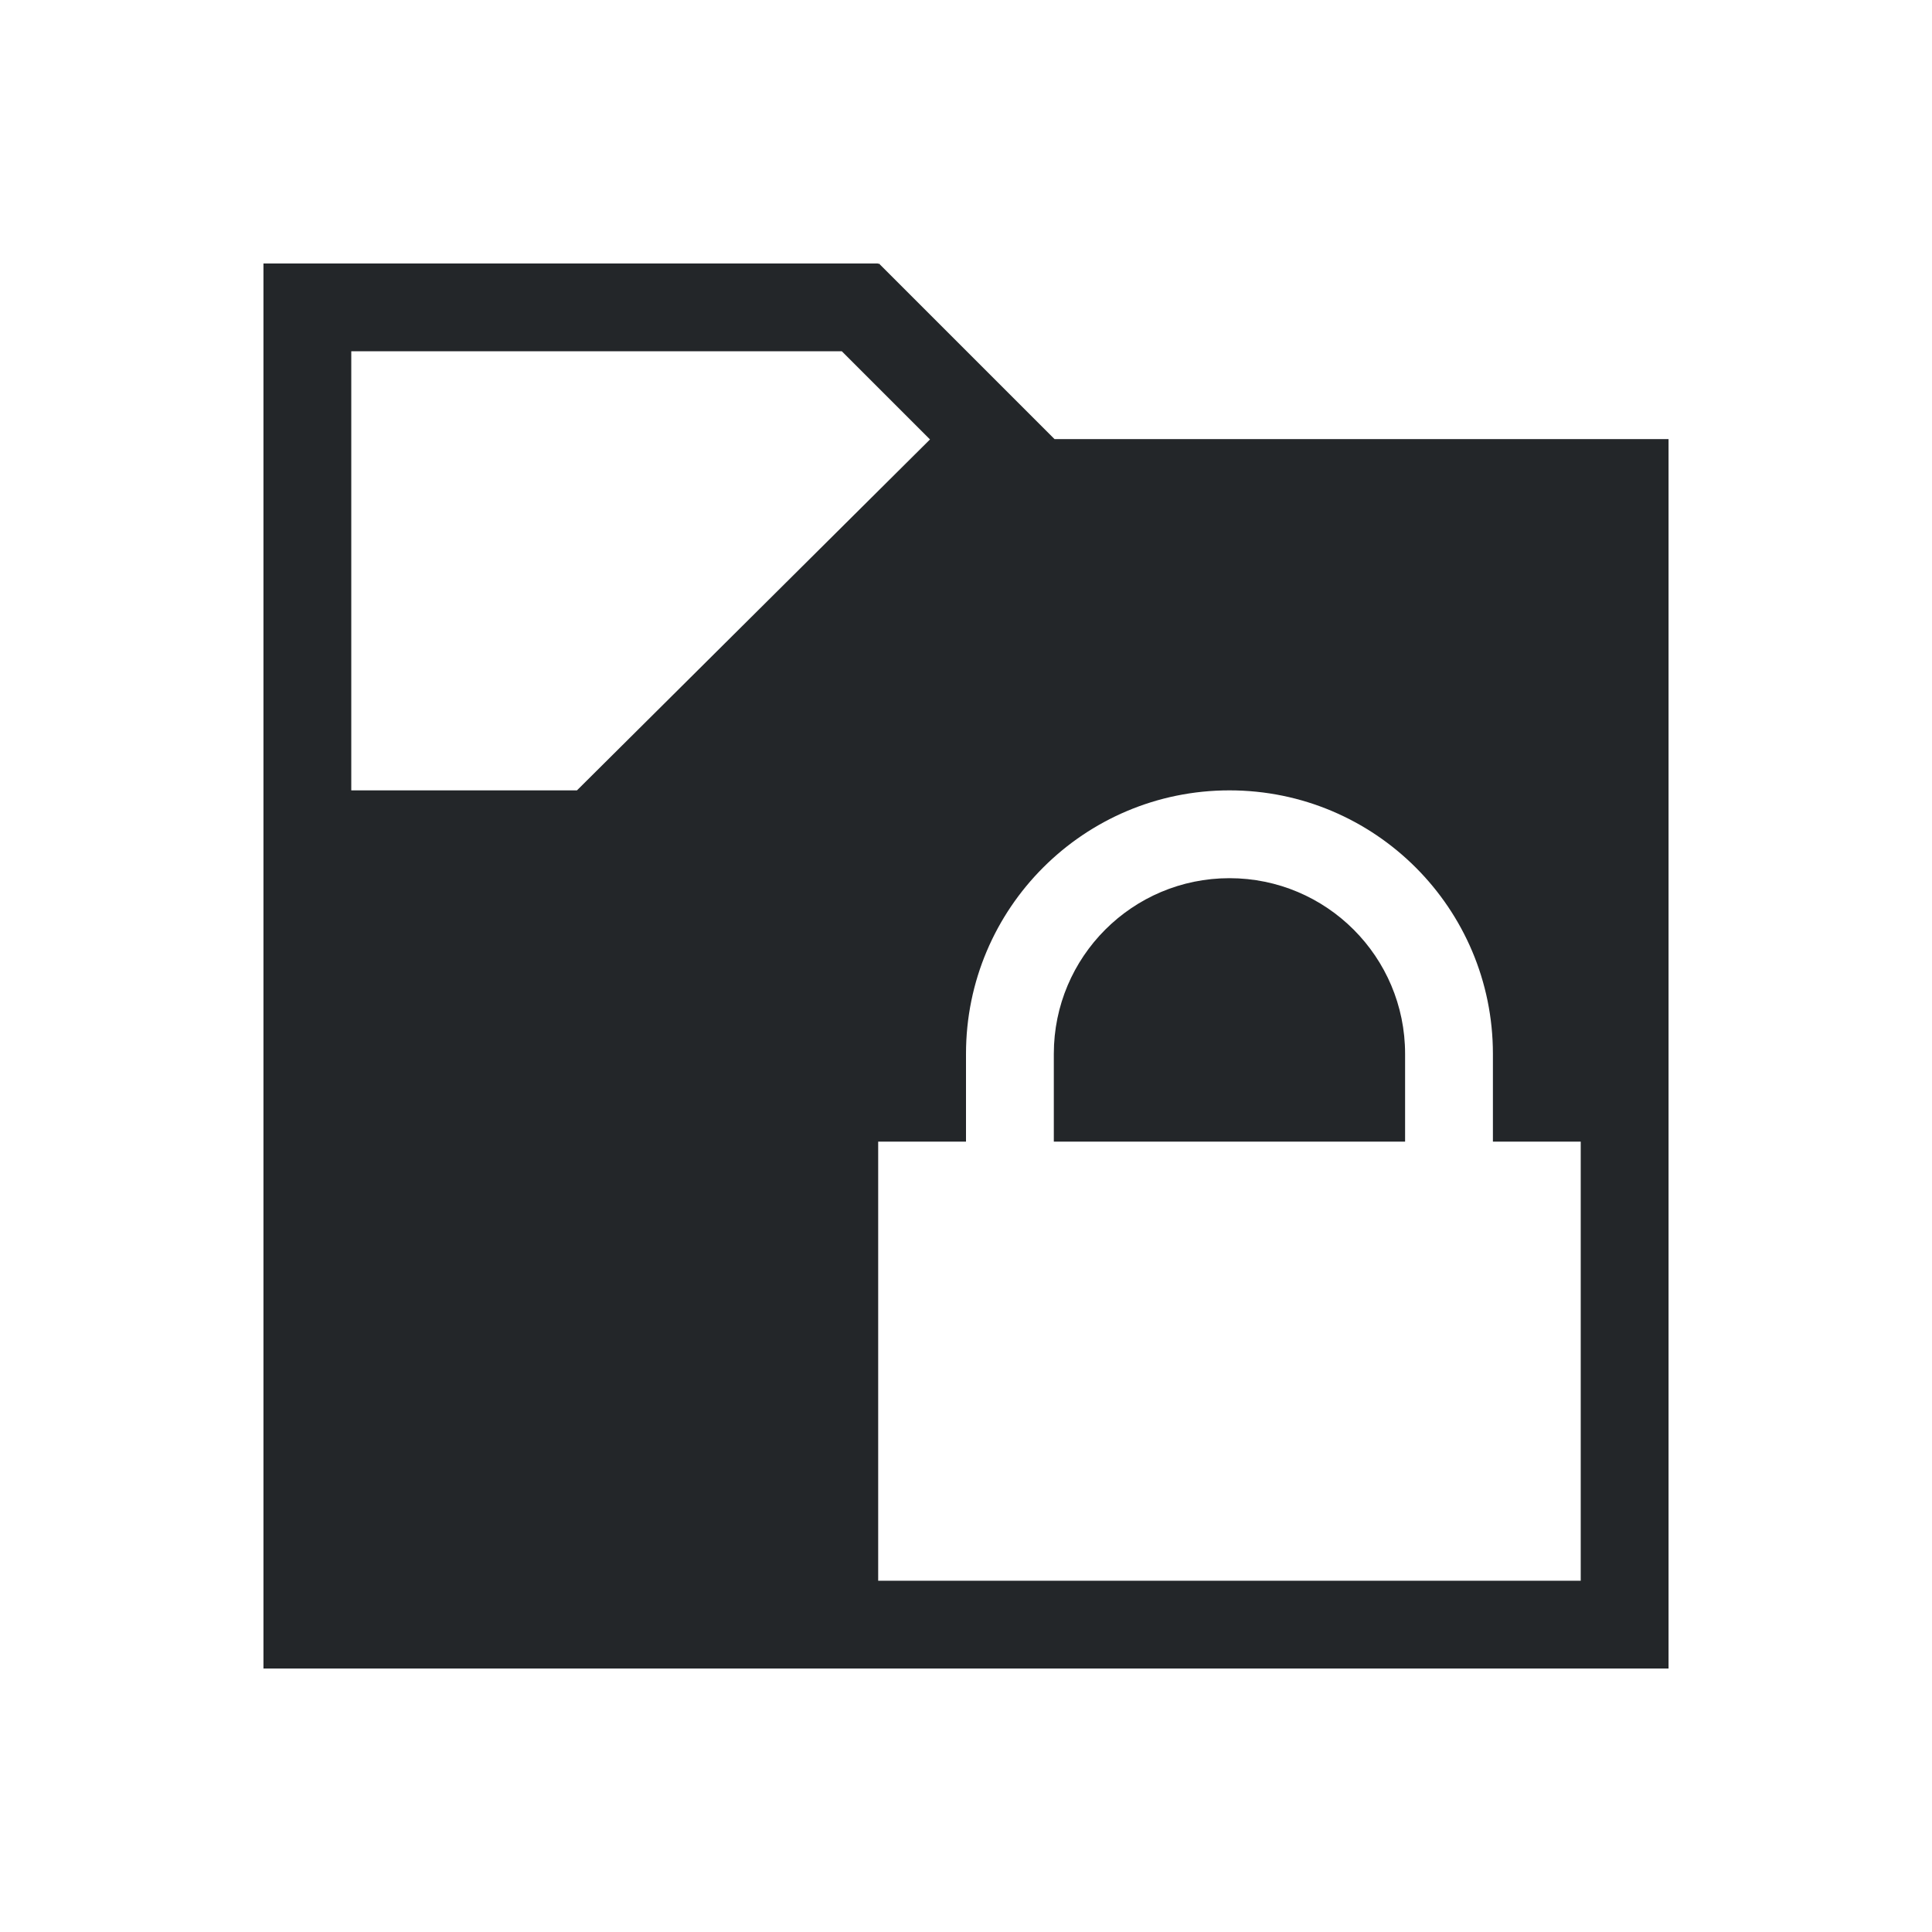
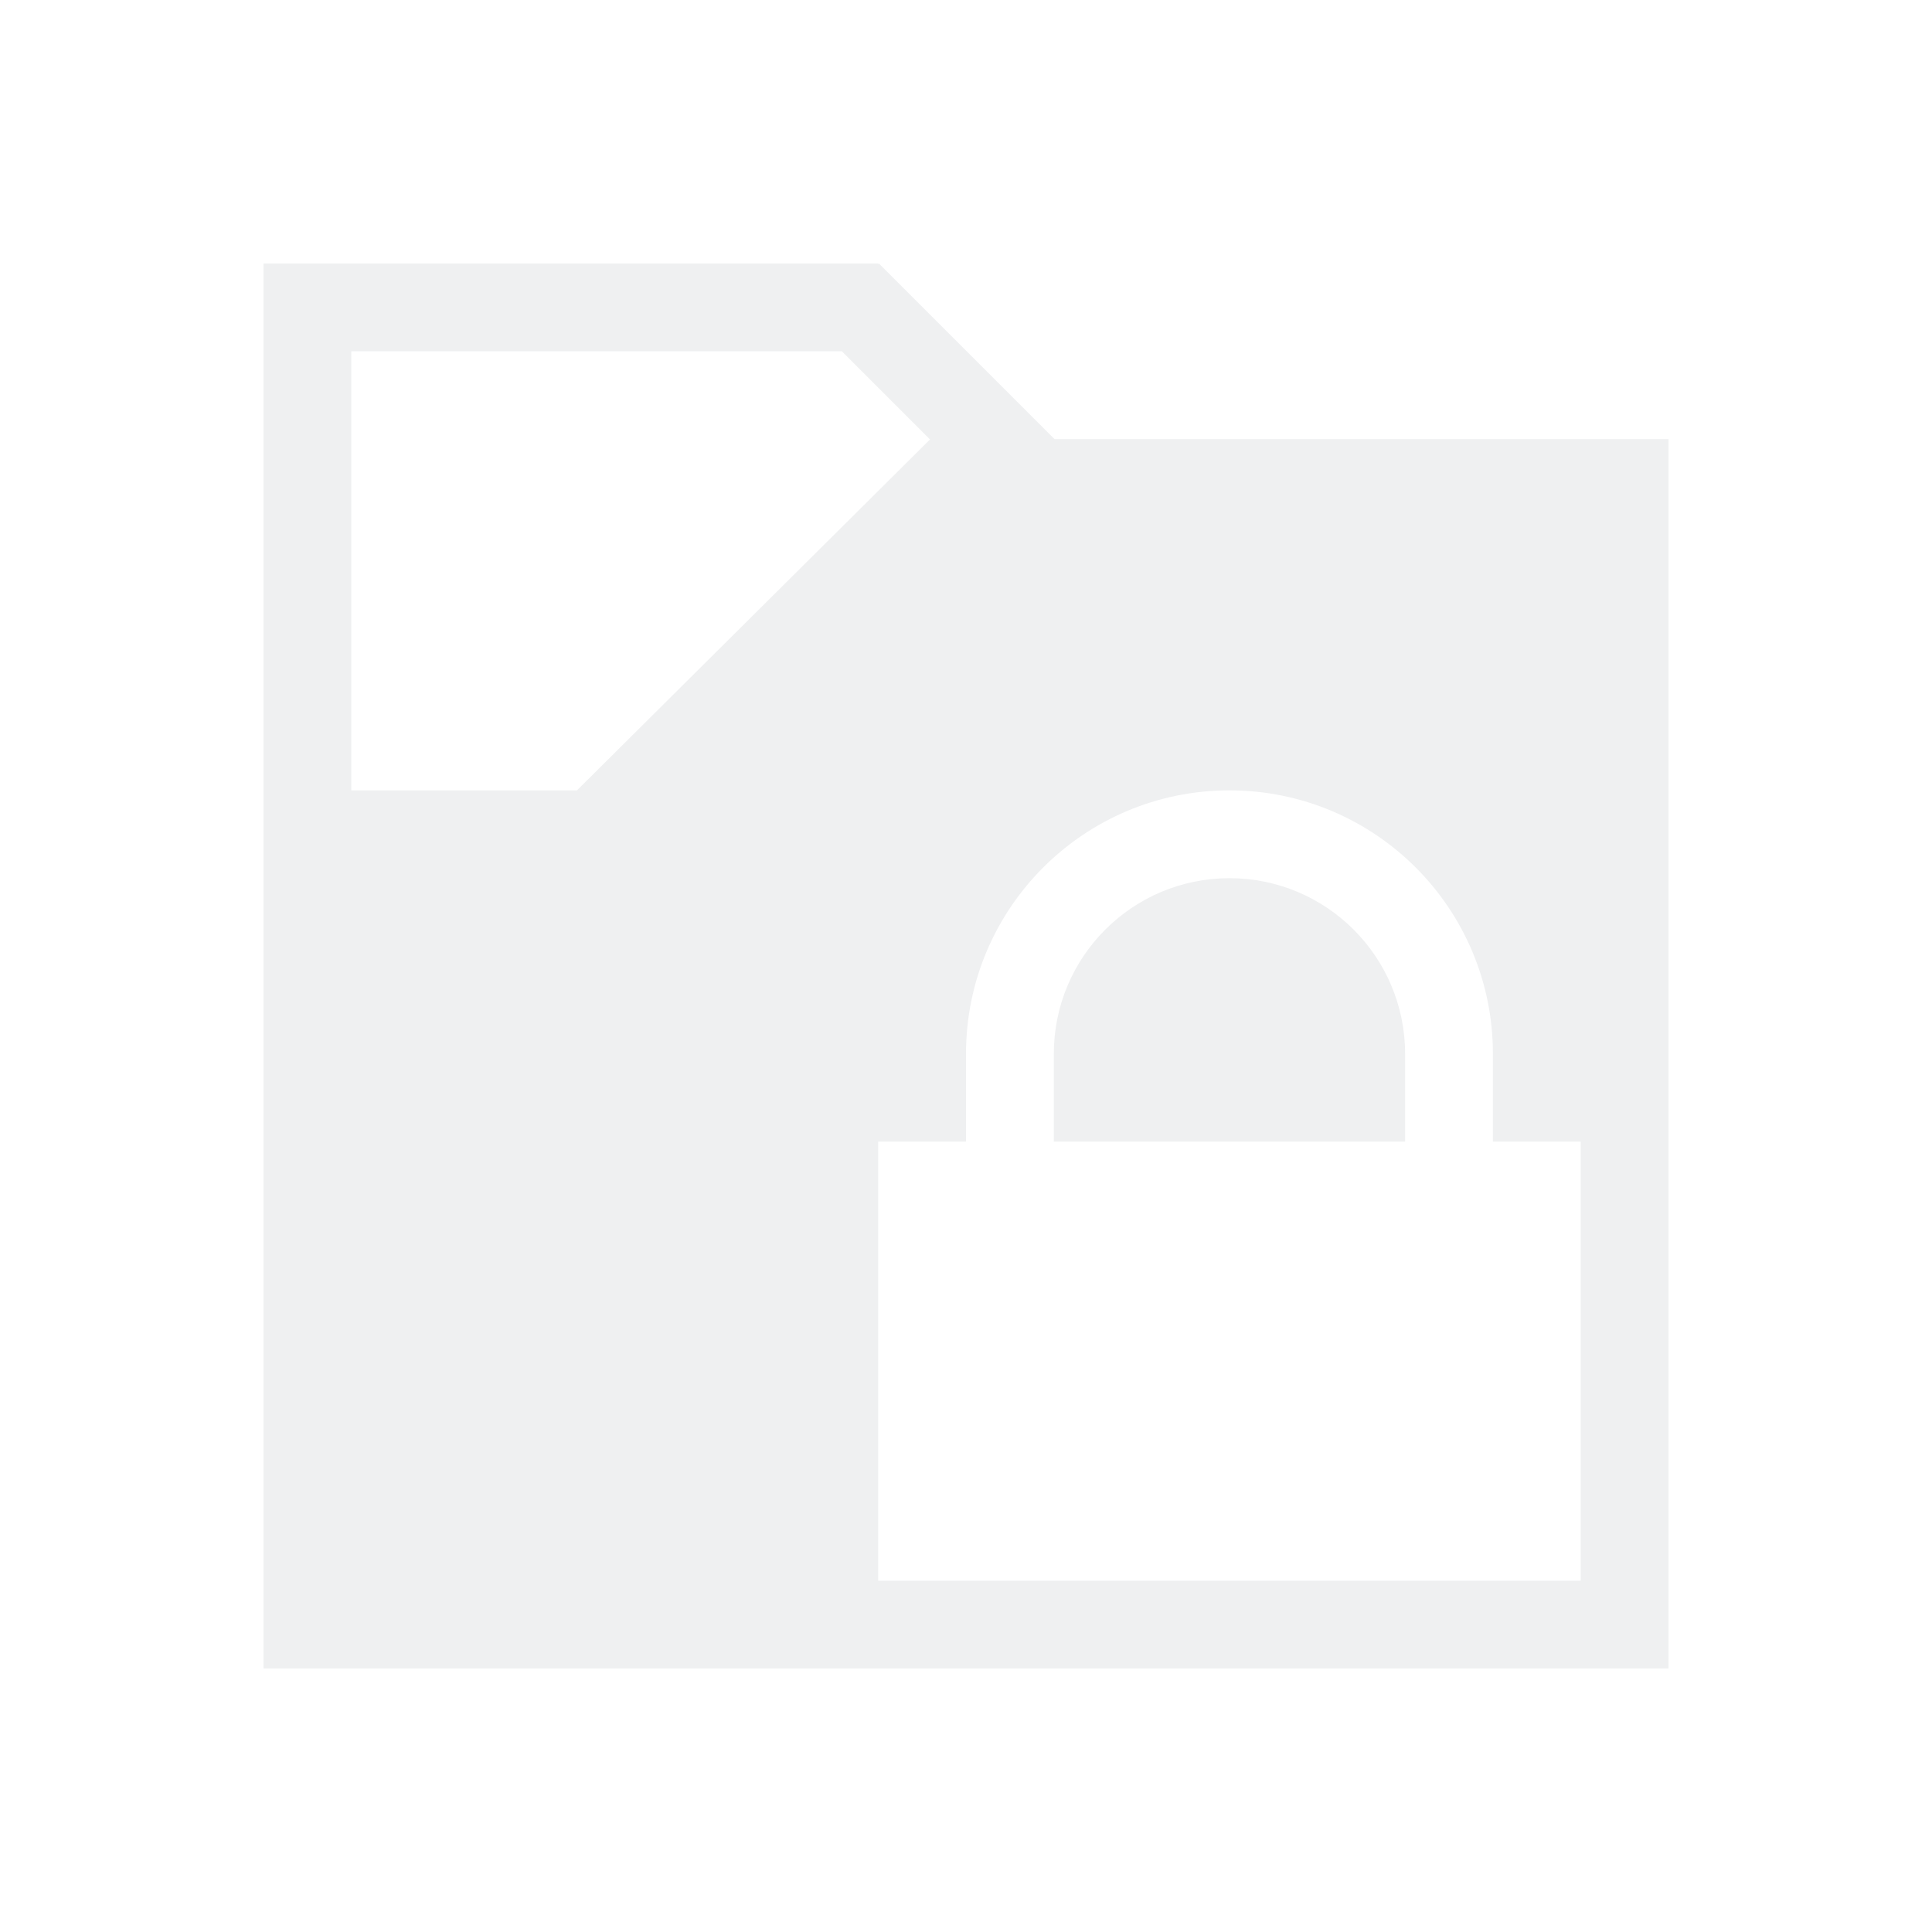
<svg xmlns="http://www.w3.org/2000/svg" viewBox="0 0 22 22">
  <defs id="defs1">
    <style type="text/css" id="current-color-scheme">
            .ColorScheme-Text {
-                 color:#232629;
+                 color:#eff0f1;
            }
        </style>
  </defs>
  <path style="fill:currentColor;fill-opacity:1;stroke:none" class="ColorScheme-Text" d="M3 3v16h16V5h-6.992l-2-2-.008.008V3H3zm1 1h5.586l1.004 1.004L6.57 9H4V4zm10 5a3 3 0 0 1 3 3v1h1v5h-8v-5h1v-1a3 3 0 0 1 3-3zm0 1a2 2 0 0 0-2 2v1h4v-1a2 2 0 0 0-2-2z" />
</svg>
